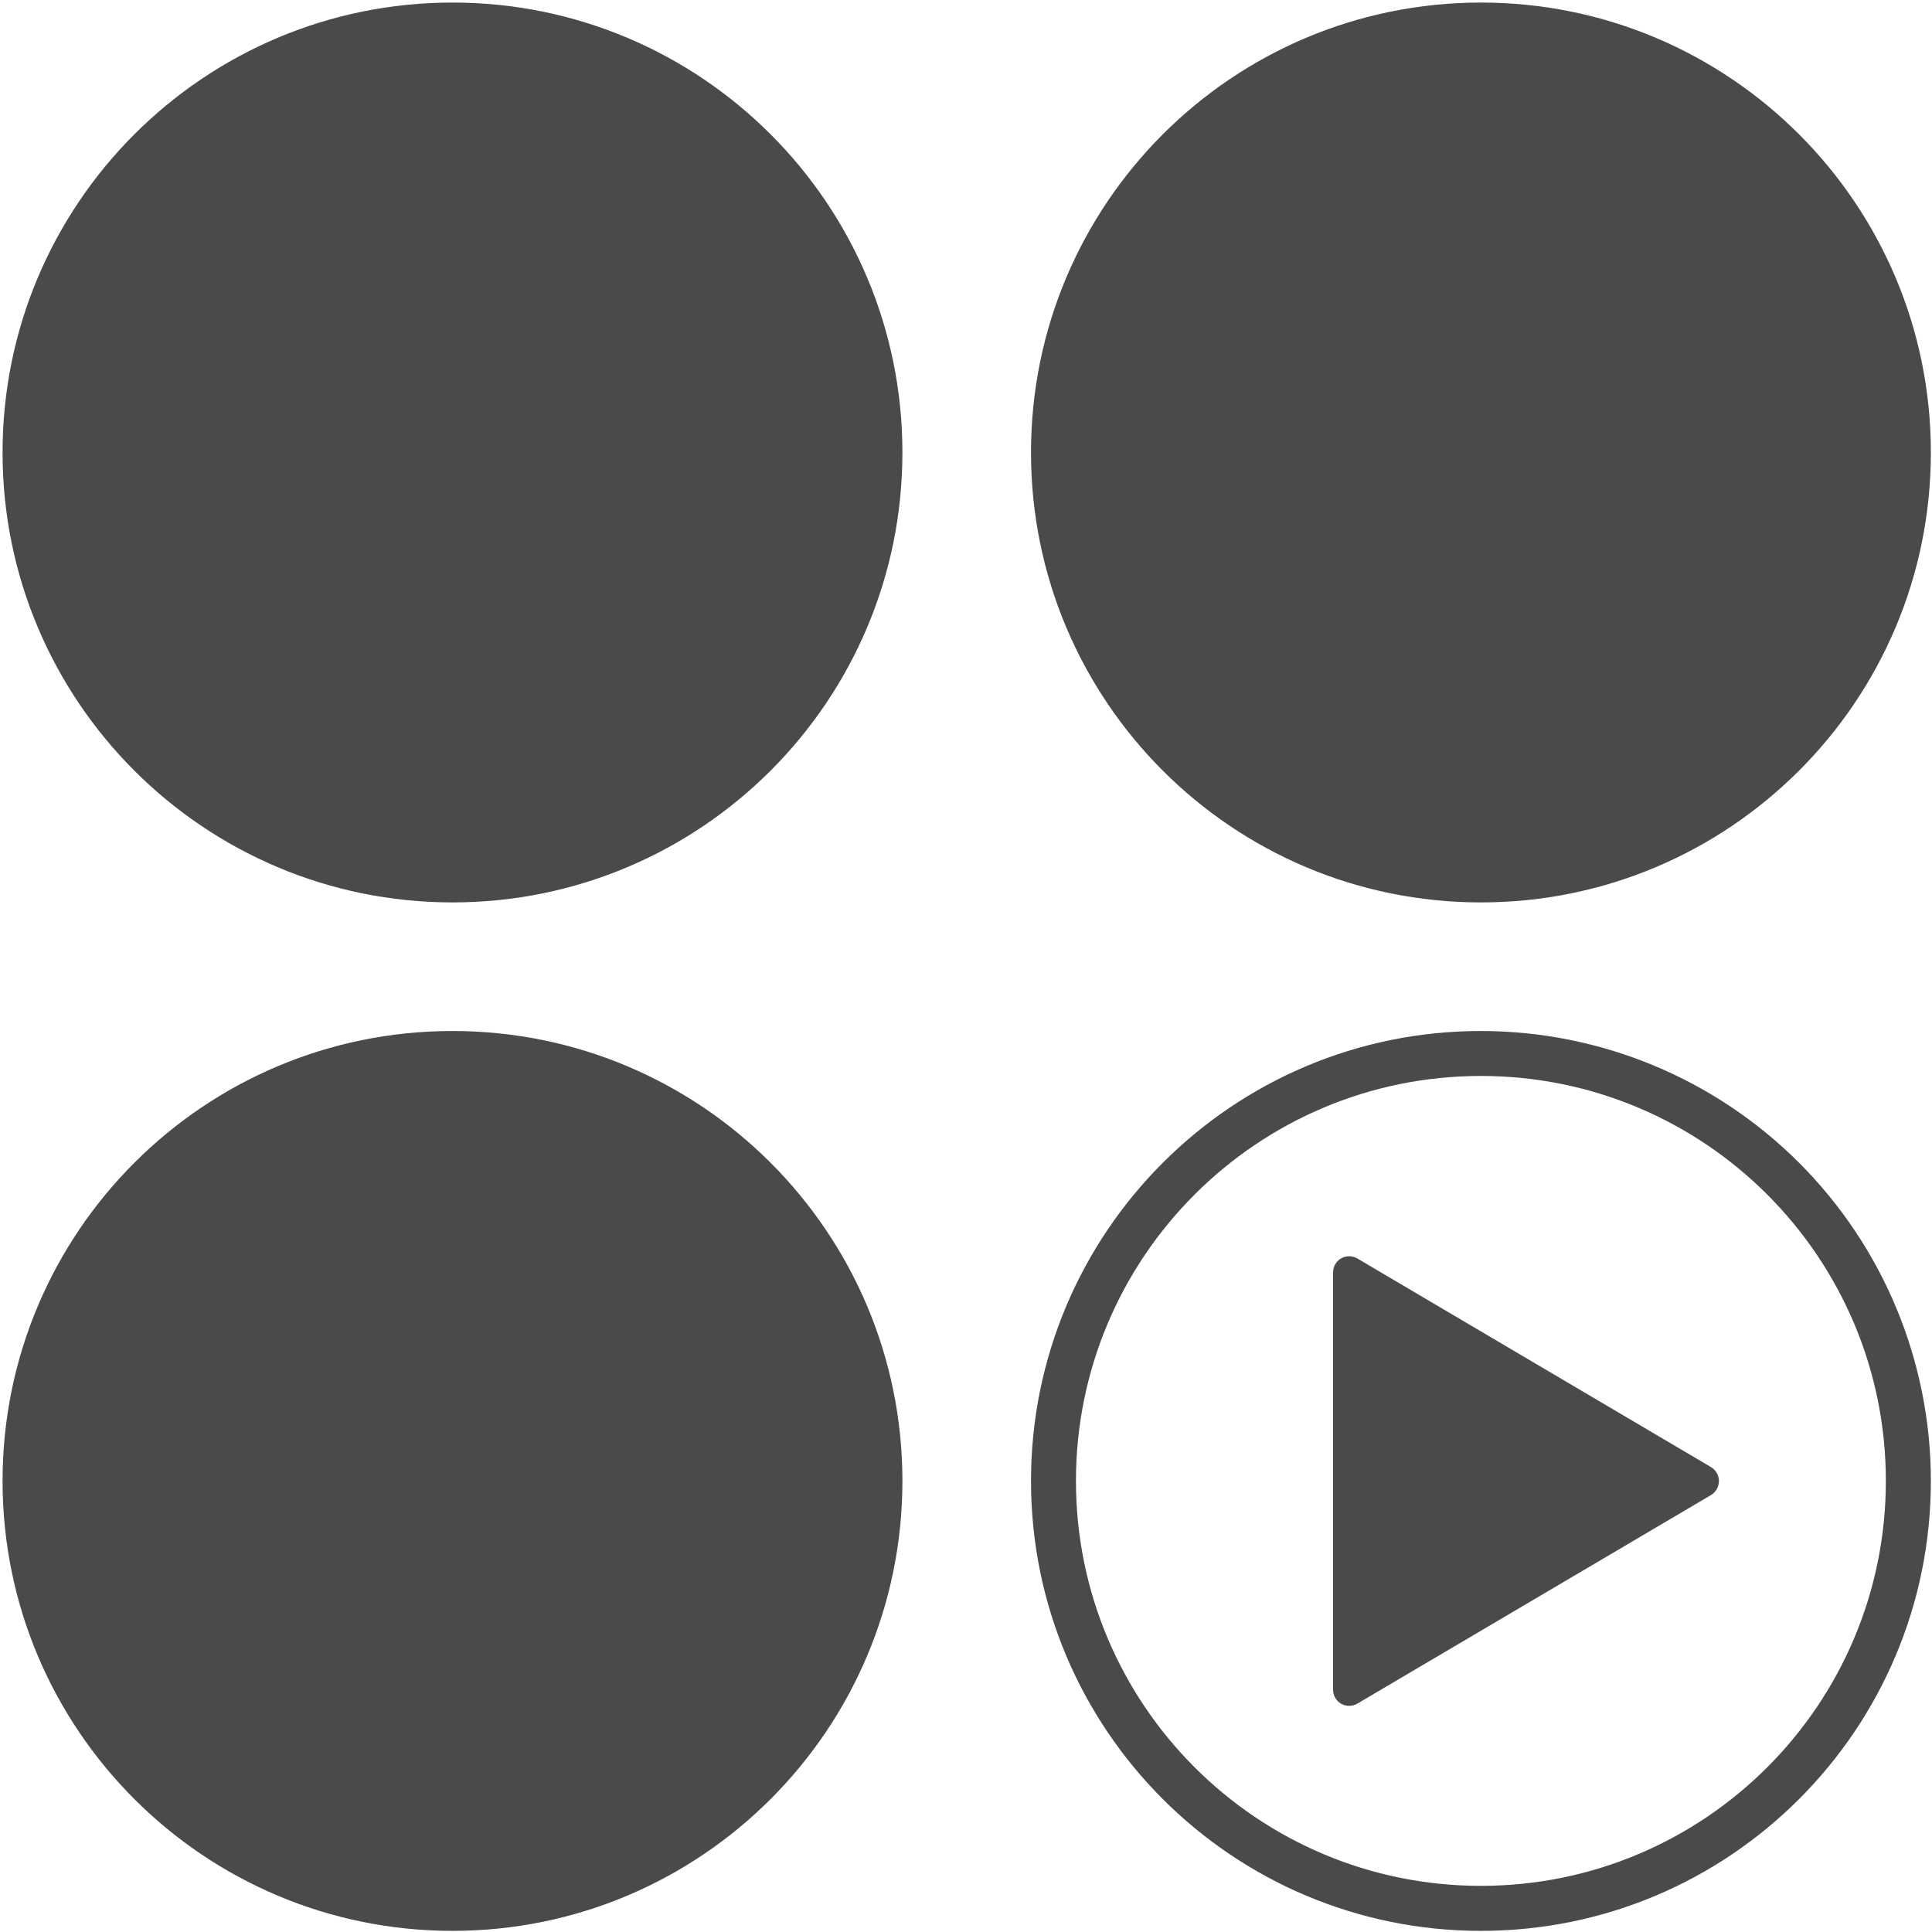
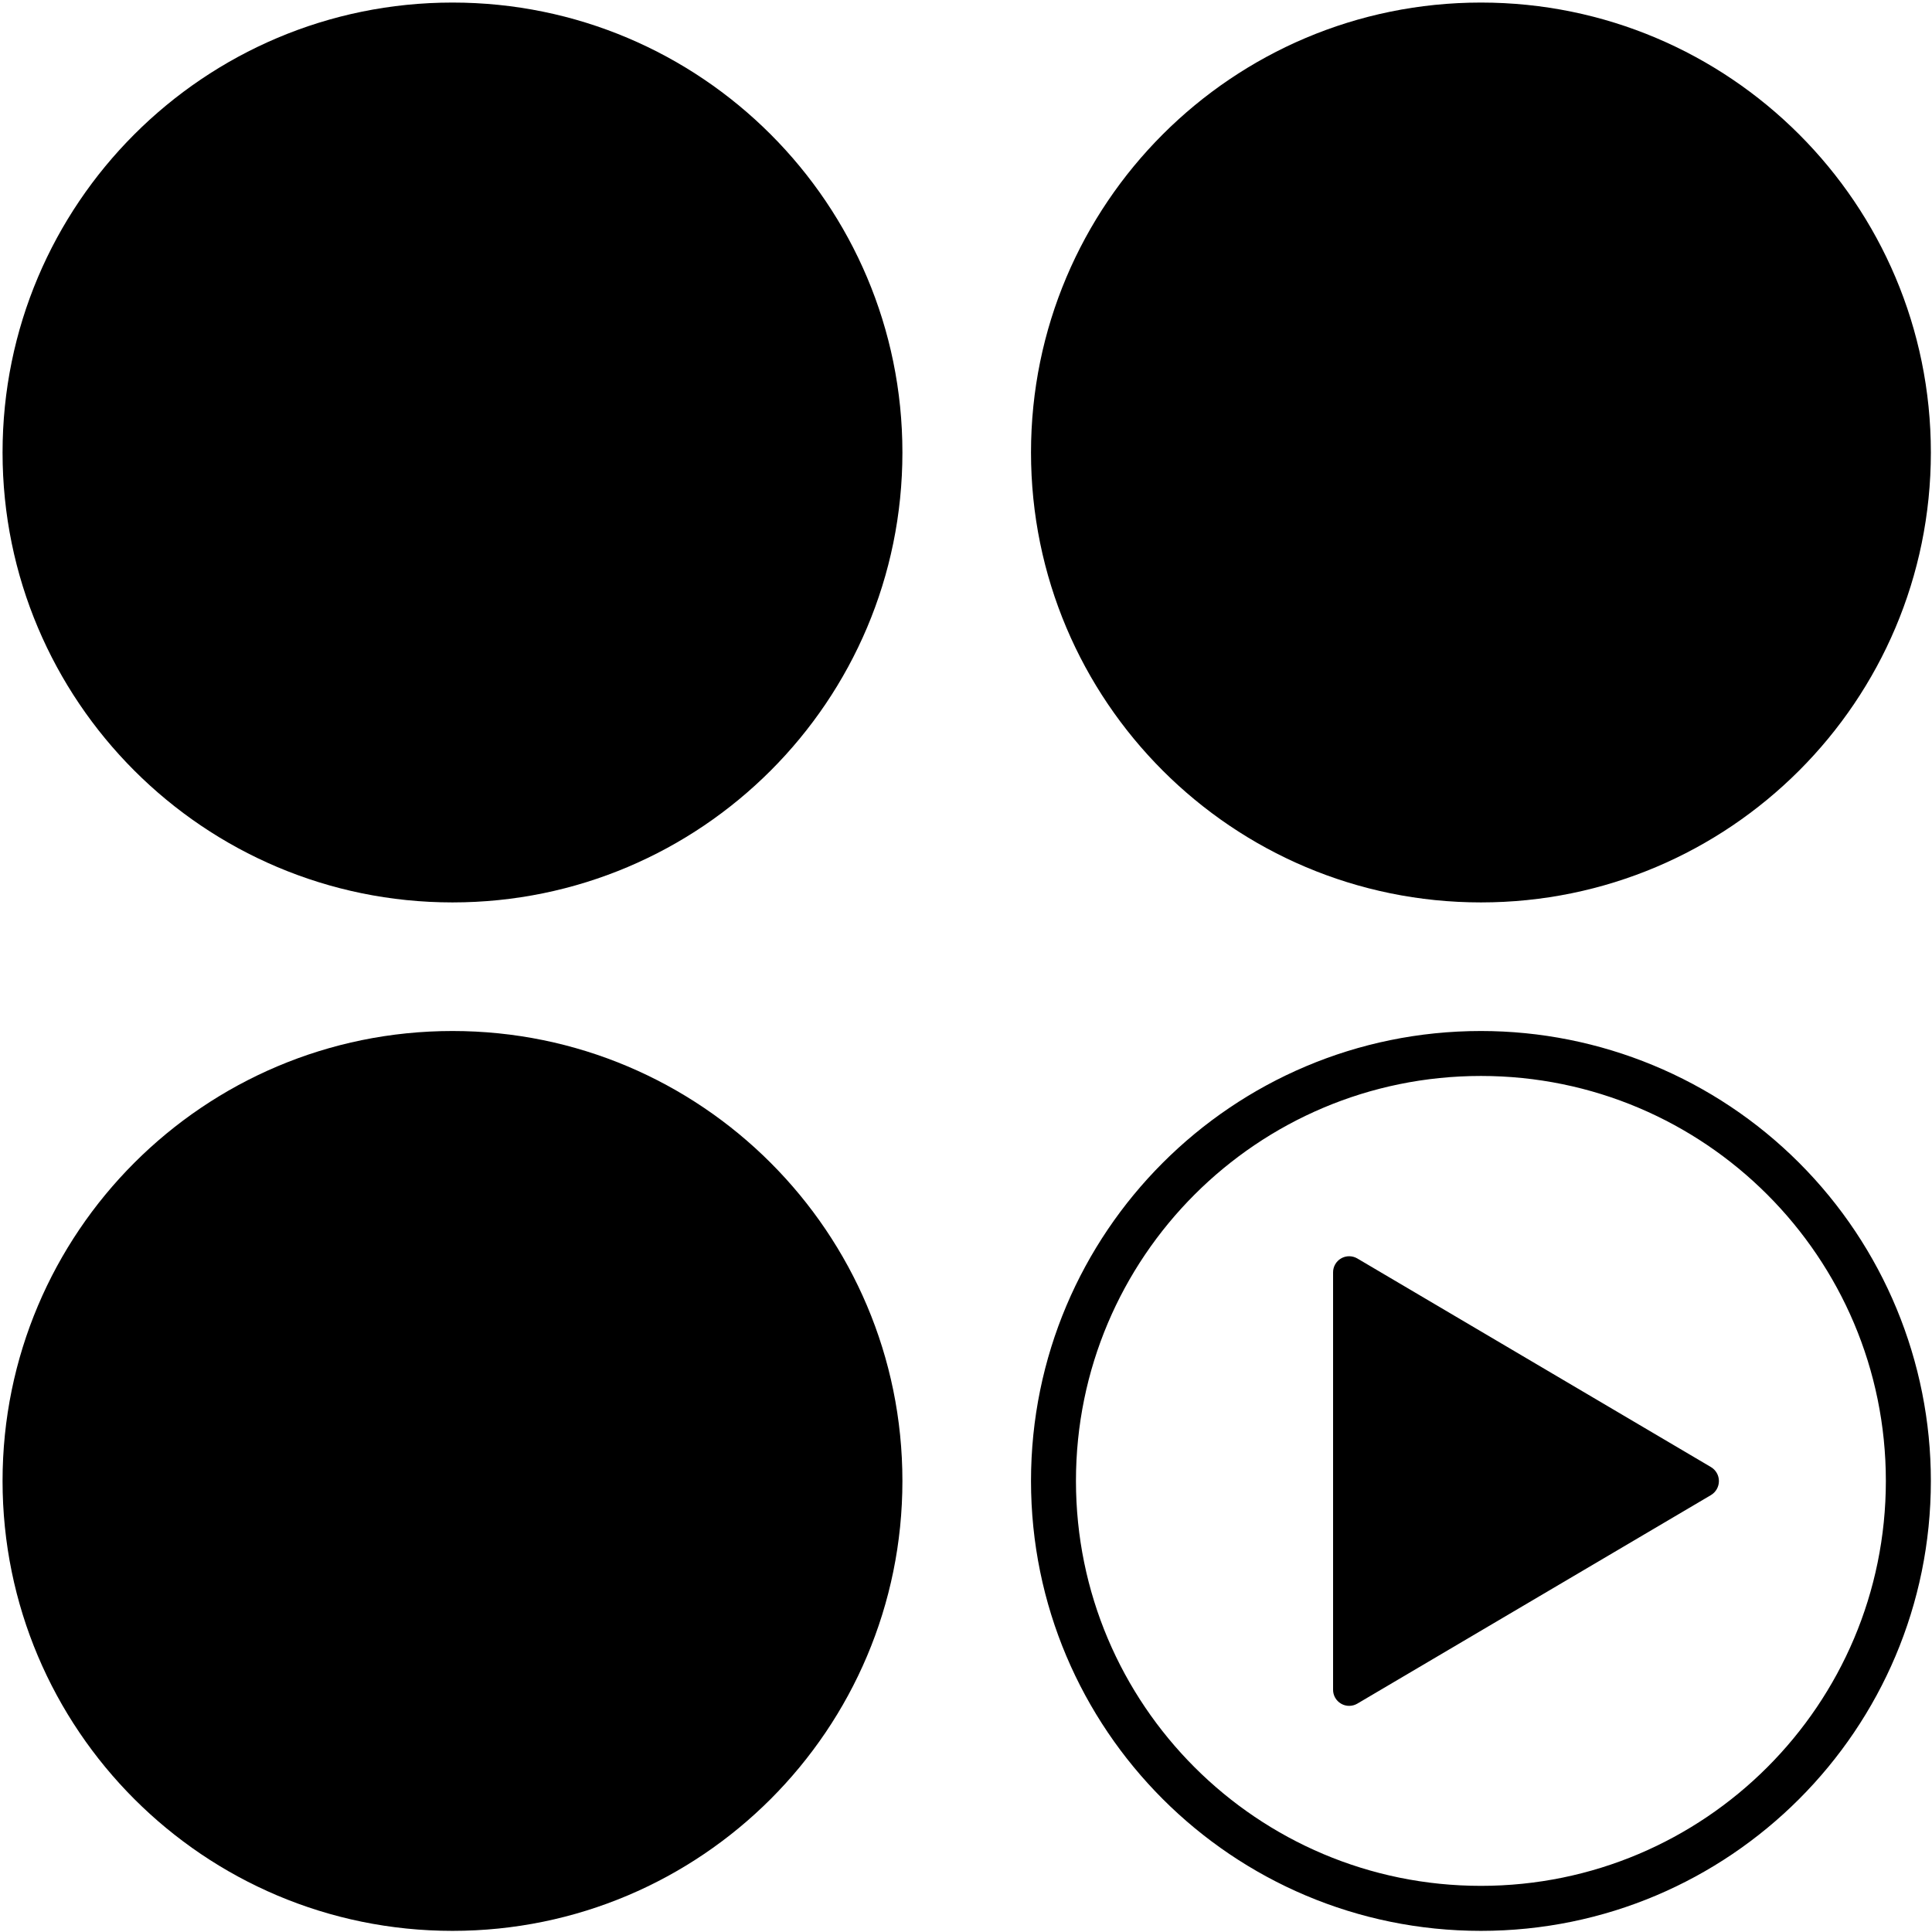
<svg xmlns="http://www.w3.org/2000/svg" width="34px" height="34px" viewBox="0 0 34 34" version="1.1">
-   <defs />
-   <g id="Post_ico" stroke="none" stroke-width="1" fill="none" fill-rule="evenodd">
-     <g id="like_LikeButton-Setting" transform="translate(-131, -607)" fill="#4A4A4A" fill-rule="nonzero">
+   <g id="Post_ico" stroke="none" stroke-width="1" fill-rule="evenodd">
+     <g id="like_LikeButton-Setting" transform="translate(-131, -607)" fill-rule="nonzero">
      <g id="Group-9" transform="translate(131, 592)">
        <g id="oice" transform="translate(0, 15)">
          <circle id="Red" cx="7.963" cy="7.963" r="7.918" />
          <circle id="Blue" cx="26.062" cy="7.963" r="7.918" />
          <circle id="Green" cx="7.963" cy="26.062" r="7.918" />
          <path d="M26.062,18.144 C21.689,18.144 18.144,21.689 18.144,26.062 C18.144,30.435 21.689,33.98 26.062,33.98 C30.435,33.98 33.98,30.435 33.98,26.062 C33.98,23.962 33.146,21.948 31.661,20.463 C30.176,18.978 28.162,18.144 26.062,18.144 Z M26.062,33.188 C22.126,33.188 18.935,29.998 18.935,26.062 C18.935,22.126 22.126,18.935 26.062,18.935 C29.998,18.935 33.188,22.126 33.188,26.062 C33.188,29.998 29.998,33.188 26.062,33.188 Z" id="Gray" />
          <path d="M23.46,29.736 L23.46,22.393 C23.459,22.291 23.513,22.197 23.601,22.146 C23.688,22.095 23.797,22.095 23.885,22.146 L30.11,25.818 C30.197,25.87 30.25,25.963 30.25,26.064 C30.25,26.165 30.197,26.259 30.11,26.311 L23.885,29.982 C23.797,30.033 23.688,30.033 23.601,29.982 C23.513,29.931 23.459,29.837 23.46,29.736 Z" id="Play" />
        </g>
      </g>
    </g>
  </g>
</svg>
